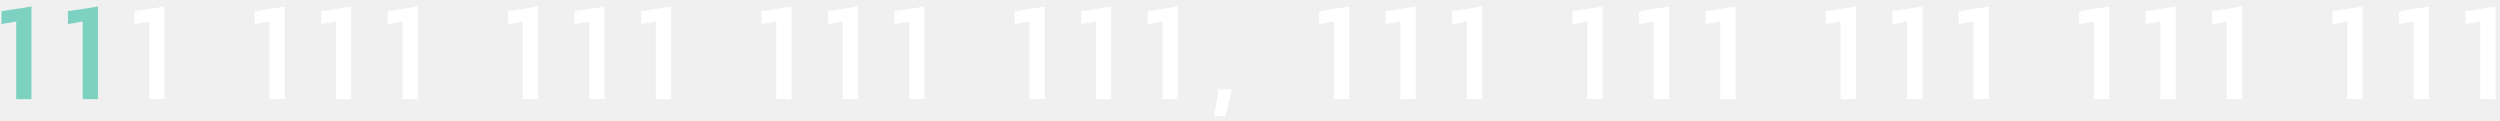
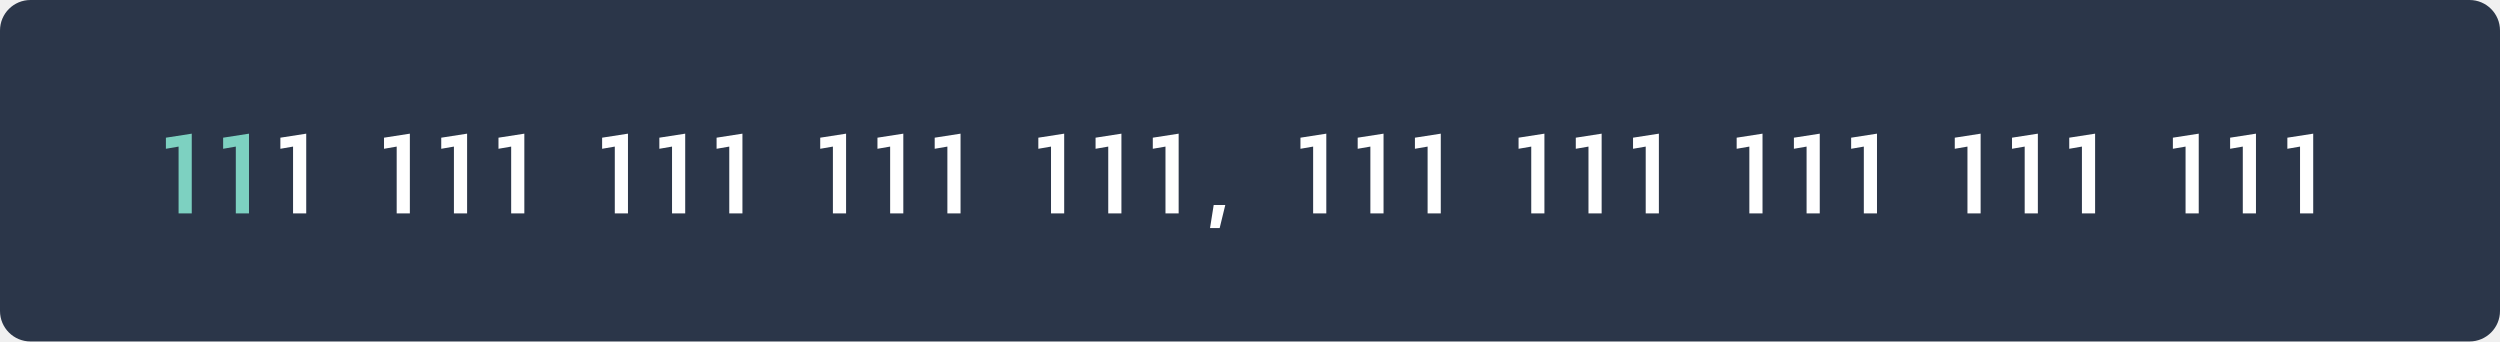
- <svg xmlns="http://www.w3.org/2000/svg" width="353" height="17" viewBox="0 0 353 17" fill="none">
-   <path d="M2.288 14V3.04L0.208 3.4V1.58L4.448 0.92V14H2.288ZM11.674 14V3.04L9.594 3.4V1.58L13.834 0.92V14H11.674Z" fill="#7DD1C1" />
-   <path d="M21.061 14V3.04L18.981 3.4V1.58L23.221 0.92V14H21.061ZM38.057 14V3.04L35.977 3.4V1.58L40.217 0.92V14H38.057ZM47.444 14V3.04L45.364 3.4V1.58L49.604 0.92V14H47.444ZM56.831 14V3.04L54.751 3.4V1.58L58.991 0.92V14H56.831ZM73.827 14V3.04L71.747 3.4V1.58L75.987 0.92V14H73.827ZM83.213 14V3.04L81.133 3.4V1.58L85.373 0.92V14H83.213ZM92.6 14V3.04L90.52 3.4V1.58L94.76 0.92V14H92.6ZM109.596 14V3.04L107.516 3.4V1.58L111.756 0.92V14H109.596ZM118.983 14V3.04L116.903 3.4V1.58L121.143 0.92V14H118.983ZM128.37 14V3.04L126.29 3.4V1.58L130.53 0.92V14H128.37ZM145.366 14V3.04L143.286 3.4V1.58L147.526 0.92V14H145.366ZM154.752 14V3.04L152.673 3.4V1.58L156.913 0.92V14H154.752ZM164.139 14V3.04L162.059 3.4V1.58L166.299 0.92V14H164.139ZM171.446 16.4L172.046 12.62H173.946L173.026 16.4H171.446ZM188.354 14V3.04L186.274 3.4V1.58L190.514 0.92V14H188.354ZM197.741 14V3.04L195.661 3.4V1.58L199.901 0.92V14H197.741ZM207.127 14V3.04L205.048 3.4V1.58L209.288 0.92V14H207.127ZM224.124 14V3.04L222.044 3.4V1.58L226.284 0.92V14H224.124ZM233.51 14V3.04L231.43 3.4V1.58L235.67 0.92V14H233.51ZM242.897 14V3.04L240.817 3.4V1.58L245.057 0.92V14H242.897ZM259.893 14V3.04L257.813 3.4V1.58L262.053 0.92V14H259.893ZM269.28 14V3.04L267.2 3.4V1.58L271.44 0.92V14H269.28ZM278.667 14V3.04L276.587 3.4V1.58L280.827 0.92V14H278.667ZM295.663 14V3.04L293.583 3.4V1.58L297.823 0.92V14H295.663ZM305.049 14V3.04L302.969 3.4V1.58L307.209 0.92V14H305.049ZM314.436 14V3.04L312.356 3.4V1.58L316.596 0.92V14H314.436ZM331.432 14V3.04L329.352 3.4V1.58L333.592 0.92V14H331.432ZM340.819 14V3.04L338.739 3.4V1.58L342.979 0.92V14H340.819ZM350.206 14V3.04L348.126 3.4V1.58L352.366 0.92V14H350.206Z" fill="white" />
+ <svg xmlns="http://www.w3.org/2000/svg" width="410" height="56" viewBox="0 0 410 56" fill="none">
+   <rect width="410" height="56" rx="5" fill="#2B3649" />
+   <path d="M29.288 35V24.04L27.208 24.4V22.58L31.448 21.92V35H29.288ZM38.674 35V24.04L36.594 24.4V22.58L40.834 21.92V35H38.674Z" fill="#7DD1C1" />
+   <path d="M48.061 35V24.04L45.981 24.4V22.58L50.221 21.92V35H48.061ZM65.057 35V24.04L62.977 24.4V22.58L67.217 21.92V35H65.057ZM74.444 35V24.04L72.364 24.4V22.58L76.604 21.92V35H74.444ZM83.831 35V24.04L81.751 24.4V22.58L85.991 21.92V35H83.831ZM100.827 35V24.04L98.747 24.4V22.58L102.987 21.92V35H100.827ZM110.213 35V24.04L108.133 24.4V22.58L112.373 21.92V35H110.213ZM119.6 35V24.04L117.52 24.4V22.58L121.76 21.92V35H119.6ZM136.596 35V24.04L134.516 24.4V22.58L138.756 21.92V35H136.596ZM145.983 35V24.04L143.903 24.4V22.58L148.143 21.92V35H145.983ZM155.37 35V24.04L153.29 24.4V22.58L157.53 21.92V35H155.37ZM172.366 35V24.04L170.286 24.4V22.58L174.526 21.92V35H172.366ZM181.752 35V24.04L179.673 24.4V22.58L183.913 21.92V35H181.752ZM191.139 35V24.04L189.059 24.4V22.58L193.299 21.92V35H191.139ZM198.446 37.4L199.046 33.62H200.946L200.026 37.4H198.446ZM215.354 35V24.04L213.274 24.4V22.58L217.514 21.92V35H215.354ZM224.741 35V24.04L222.661 24.4V22.58L226.901 21.92V35H224.741ZM234.127 35V24.04L232.048 24.4V22.58L236.288 21.92V35H234.127ZM251.124 35V24.04L249.044 24.4V22.58L253.284 21.92V35H251.124ZM260.51 35V24.04L258.43 24.4V22.58L262.67 21.92V35H260.51ZM269.897 35V24.04L267.817 24.4V22.58L272.057 21.92V35H269.897ZM286.893 35V24.04L284.813 24.4V22.58L289.053 21.92V35H286.893ZM296.28 35V24.04L294.2 24.4V22.58L298.44 21.92V35H296.28ZM305.667 35V24.04L303.587 24.4V22.58L307.827 21.92V35H305.667ZM322.663 35V24.04L320.583 24.4V22.58L324.823 21.92V35H322.663ZM332.049 35V24.04L329.969 24.4V22.58L334.209 21.92V35H332.049ZM341.436 35V24.04L339.356 24.4V22.58L343.596 21.92V35H341.436ZM358.432 35V24.04L356.352 24.4V22.58L360.592 21.92V35H358.432ZM367.819 35V24.04L365.739 24.4V22.58L369.979 21.92V35H367.819ZM377.206 35V24.04L375.126 24.4V22.58L379.366 21.92V35H377.206Z" fill="white" />
</svg>
